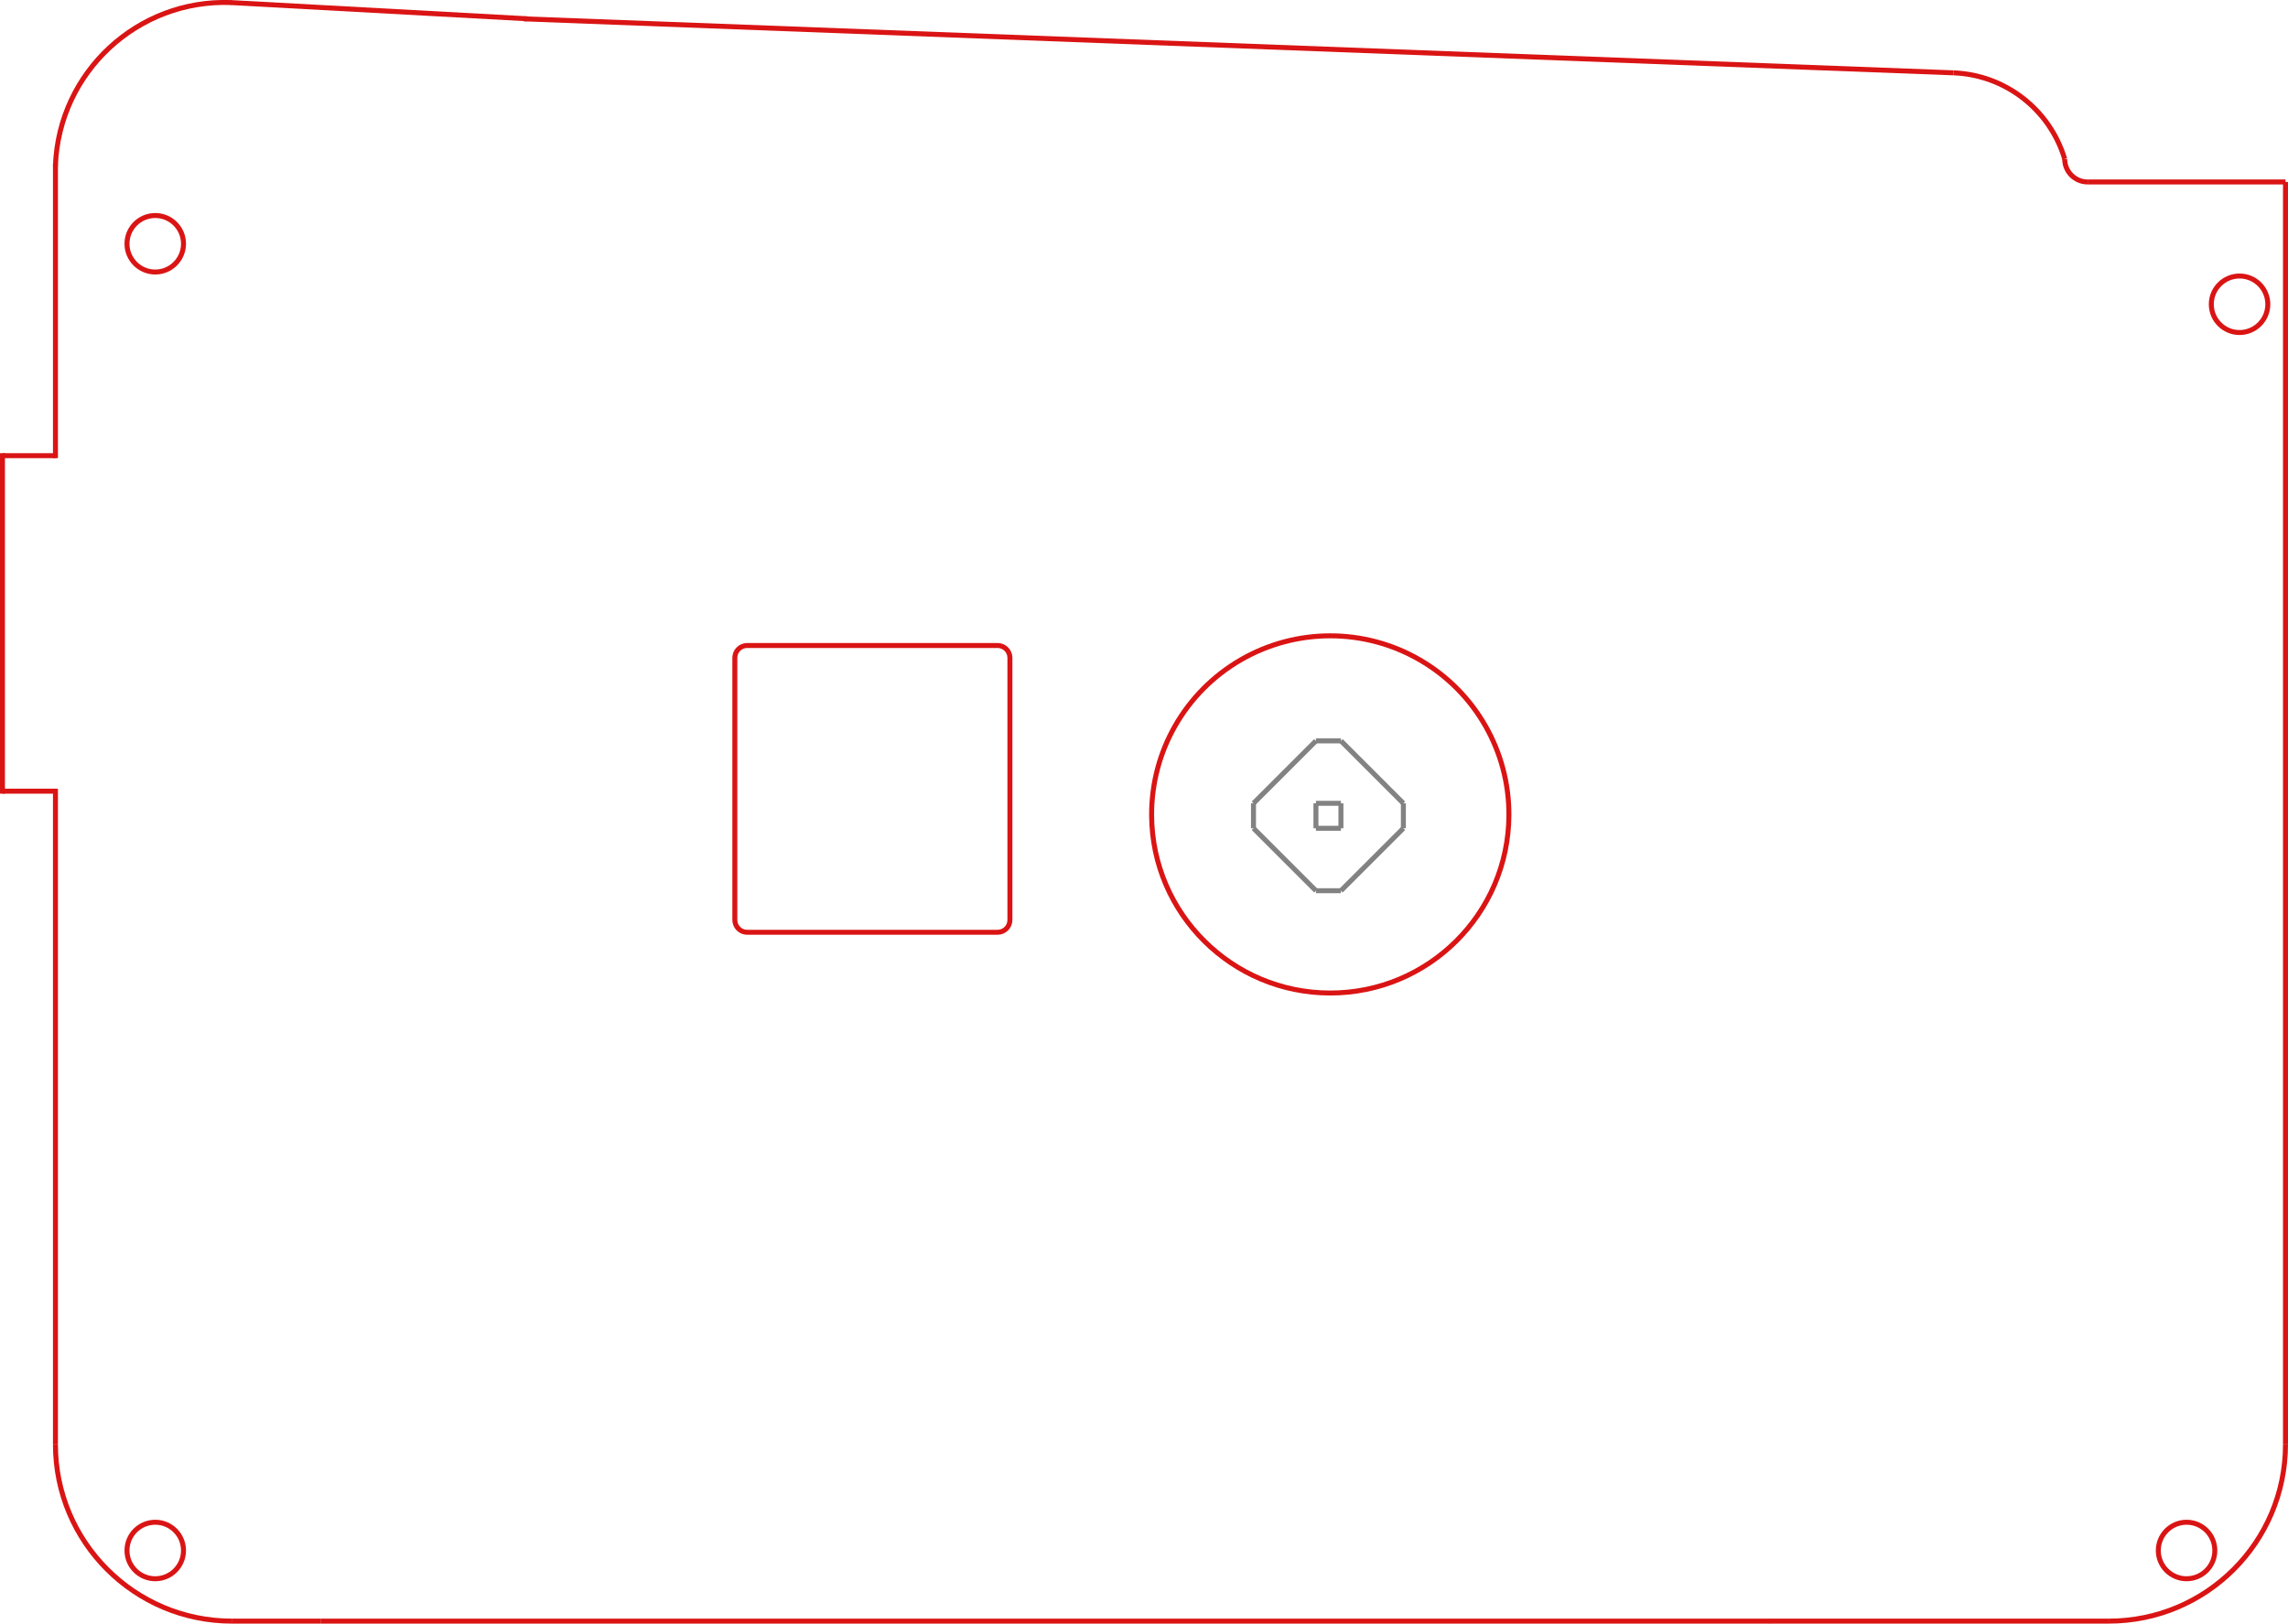
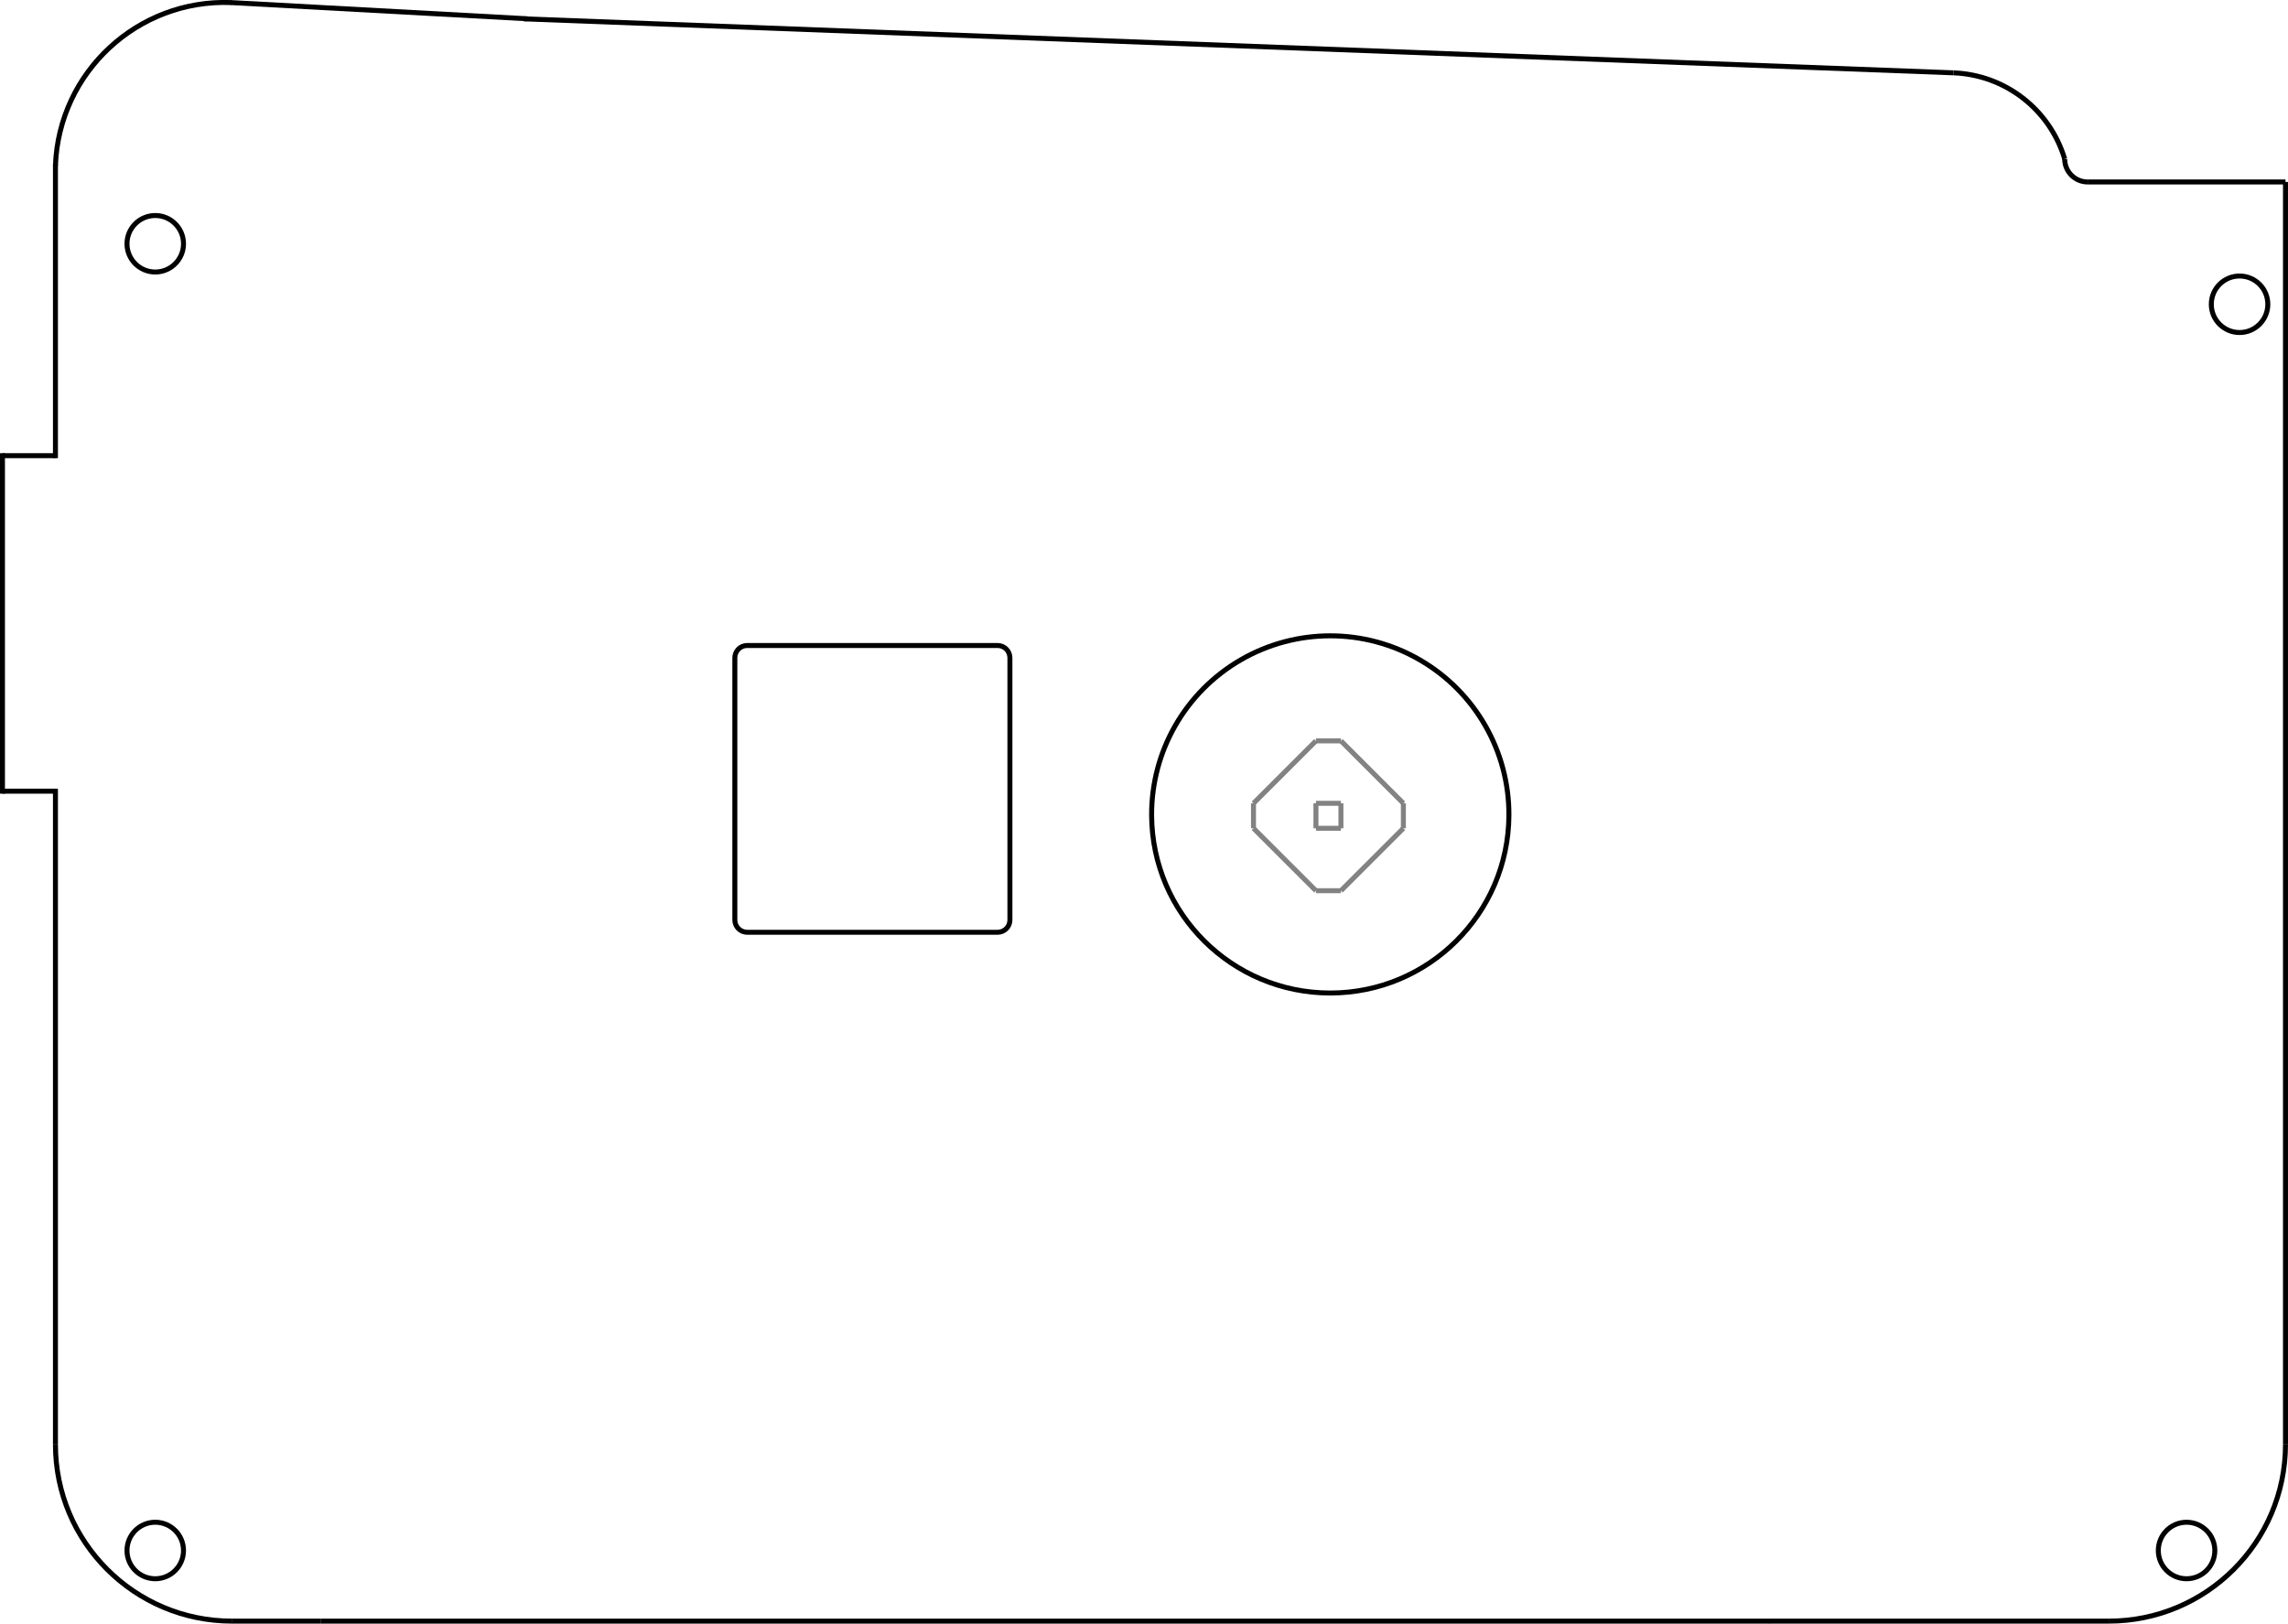
<svg xmlns="http://www.w3.org/2000/svg" width="458.969" height="325.805" id="svg3004" version="1.1">
  <defs id="defs3008">
    <marker id="DistanceX" orient="auto" refX="0" refY="0" style="overflow:visible">
      <path d="M 3,-3 -3,3 M 0,-5 0,5" style="stroke:#000000;stroke-width:0.5" id="path3011" />
    </marker>
    <pattern height="8" id="Hatch" patternUnits="userSpaceOnUse" width="8" x="0" y="0">
      <path d="M8 4 l-4,4" linecap="square" stroke="#000000" stroke-width="0.25" id="path3014" />
      <path d="M6 2 l-4,4" linecap="square" stroke="#000000" stroke-width="0.25" id="path3016" />
      <path d="M4 0 l-4,4" linecap="square" stroke="#000000" stroke-width="0.25" id="path3018" />
    </pattern>
    <symbol id="*Model_Space" />
    <symbol id="*Paper_Space" />
    <symbol id="*Paper_Space0" />
    <symbol id="LONGP100">
      <path d="m -1.772,1054.134 3.543,0 a 1.772,1.772 0 0 0 0,-3.543 l -3.543,0 a 1.772,1.772 0 0 0 0,3.543 z" style="fill:none;stroke:#000000" id="path3024" />
    </symbol>
    <symbol id="RECT" />
    <symbol id="PIE">
      <path d="m 1.772,1052.362 a 1.772,1.772 0 1 0 -3.543,0 1.772,1.772 0 1 0 3.543,0 z" style="fill:none;stroke:#000000" id="path3028" />
    </symbol>
    <symbol id="OCTAGONP">
      <path d="m -1.772,1053.096 0,-1.468 1.038,-1.038 1.468,0 1.038,1.038 0,1.468 -1.038,1.038 -1.468,0 -1.038,-1.038 z" style="fill:none;stroke:#000000" id="path3031" />
    </symbol>
    <symbol id="SQUAREP" />
    <symbol id="ROUNDP">
      <path d="m 1.772,1052.362 a 1.772,1.772 0 1 0 -3.543,0 1.772,1.772 0 1 0 3.543,0 z" style="fill:none;stroke:#000000" id="path3035" />
    </symbol>
    <symbol id="ANNULUSP">
      <path d="m 1.772,1052.362 a 1.772,1.772 0 1 0 -3.543,0 1.772,1.772 0 1 0 3.543,0 z" style="fill:none;stroke:#000000" id="path3038" />
    </symbol>
    <symbol id="THERMALP">
      <path d="m -0.843,1050.768 1.686,0" style="fill:none;stroke:#000000" id="path3041" />
      <path d="m 1.594,1051.519 0,1.686" style="fill:none;stroke:#000000" id="path3043" />
      <path d="m 0.843,1053.957 -1.686,0" style="fill:none;stroke:#000000" id="path3045" />
      <path d="m -1.594,1053.205 0,-1.686" style="fill:none;stroke:#000000" id="path3047" />
    </symbol>
    <symbol id="OCTAGONV">
      <path d="m -1.772,1053.096 0,-1.468 1.038,-1.038 1.468,0 1.038,1.038 0,1.468 -1.038,1.038 -1.468,0 -1.038,-1.038 z" style="fill:none;stroke:#000000" id="path3050" />
    </symbol>
    <symbol id="SQUAREV" />
    <symbol id="ROUNDV">
      <path d="m 1.772,1052.362 a 1.772,1.772 0 1 0 -3.543,0 1.772,1.772 0 1 0 3.543,0 z" style="fill:none;stroke:#000000" id="path3054" />
    </symbol>
    <symbol id="ANNULUSV">
      <path d="m 1.772,1052.362 a 1.772,1.772 0 1 0 -3.543,0 1.772,1.772 0 1 0 3.543,0 z" style="fill:none;stroke:#000000" id="path3057" />
    </symbol>
    <symbol id="THERMALV">
      <path d="m -0.843,1050.768 1.686,0" style="fill:none;stroke:#000000" id="path3060" />
      <path d="m 1.594,1051.519 0,1.686" style="fill:none;stroke:#000000" id="path3062" />
      <path d="m 0.843,1053.957 -1.686,0" style="fill:none;stroke:#000000" id="path3064" />
      <path d="m -1.594,1053.205 0,-1.686" style="fill:none;stroke:#000000" id="path3066" />
    </symbol>
  </defs>
  <g id="g3068" transform="translate(-29.09375,-727.0705)" />
  <g id="g3070" transform="translate(-29.09375,-727.0705)">
-     <path d="m 40.217,1016.927 0,-131.591" style="fill:none;stroke:#da1414;stroke-width:1;stroke-opacity:1" id="path3072" />
-     <path d="m 40.217,885.827 -10.63,0" style="fill:none;stroke:#da1414;stroke-opacity:1" id="path3074" />
-     <path d="m 29.587,886.324 0,-68.318" style="fill:none;stroke:#da1414;stroke-width:1;stroke-opacity:1" id="path3076" />
-     <path d="m 29.587,818.504 10.63,0" style="fill:none;stroke:#da1414;stroke-opacity:1" id="path3078" />
-     <path d="m 40.217,819.001 0,-58.931" style="fill:none;stroke:#da1414;stroke-width:1;stroke-opacity:1" id="path3080" />
-     <path d="m 452.091,1052.362 a 35.451,35.451 0 0 0 35.468,-35.433" style="fill:none;stroke:#da1414;stroke-opacity:1" id="path3082" />
-     <path d="m 452.091,1052.362 -68.049,0" style="fill:none;stroke:#da1414;stroke-opacity:1" id="path3084" />
-     <path d="m 384.141,1052.363 -290.634,0" style="fill:none;stroke:#da1414;stroke-width:1;stroke-opacity:1" id="path3092" />
-     <path d="m 93.498,1052.362 -17.913,0" style="fill:none;stroke:#da1414;stroke-width:1;stroke-opacity:1" id="path3100" />
-     <path d="m 40.217,1016.929 a 35.433,35.433 0 0 0 35.433,35.433" style="fill:none;stroke:#da1414;stroke-opacity:1" id="path3102" />
-     <path d="m 487.559,763.583 0,253.346" style="fill:none;stroke:#da1414;stroke-opacity:1" id="path3104" />
-     <path d="M 134.17,730.851 420.945,741.685" style="fill:none;stroke:#da1414;stroke-width:1;stroke-opacity:1" id="path3138" />
-     <path d="M 75.472,727.583 A 34.004,34.004 0 0 0 40.216,760.287" style="fill:none;stroke:#da1414;stroke-opacity:1" id="path3152" />
-     <path d="M 443.268,758.977 A 24.255,24.255 0 0 0 420.945,741.685" style="fill:none;stroke:#da1414;stroke-opacity:1" id="path3156" />
-     <path d="m 443.268,758.976 a 4.606,4.606 0 0 0 4.606,4.606" style="fill:none;stroke:#da1414;stroke-opacity:1" id="path3158" />
-     <path d="m 447.874,763.583 39.685,0" style="fill:none;stroke:#da1414;stroke-opacity:1" id="path3160" />
-     <path d="m 65.906,775.984 a 5.669,5.669 0 1 0 -11.339,0 5.669,5.669 0 1 0 11.339,0 z" style="fill:none;stroke:#da1414;stroke-opacity:1" id="path3162" />
-     <path d="m 65.906,1038.189 a 5.669,5.669 0 1 0 -11.339,0 5.669,5.669 0 1 0 11.339,0 z" style="fill:none;stroke:#da1414;stroke-opacity:1" id="path3164" />
-     <path d="m 473.386,1038.189 a 5.669,5.669 0 1 0 -11.339,0 5.669,5.669 0 1 0 11.339,0 z" style="fill:none;stroke:#da1414;stroke-opacity:1" id="path3166" />
-     <path d="m 484.016,788.124 a 5.669,5.669 0 1 0 -11.339,0 5.669,5.669 0 1 0 11.339,0 z" style="fill:none;stroke:#da1414;stroke-opacity:1" id="path3168" />
-     <path d="m 75.298,727.58 59.626,3.263" style="fill:none;stroke:#da1414;stroke-width:1;stroke-opacity:1" id="path3138-8" />
-     <path d="m 331.779,890.679 a 35.837,35.837 0 1 0 -71.673,0 35.837,35.837 0 0 0 71.673,0 z" style="fill:none;stroke:#da1414;stroke-width:1;stroke-opacity:1" id="path3162-5" />
-     <rect style="fill:none;stroke:#da1414;stroke-width:1;stroke-linecap:butt;stroke-linejoin:miter;stroke-miterlimit:0;stroke-opacity:1;stroke-dasharray:none;stroke-dashoffset:0" id="rect26123" width="55.179" height="57.544" x="147.408" y="129.524" transform="translate(29.09375,727.0705)" ry="2.473" />
+     <path d="m 40.217,1016.927 0,-131.591" style="fill:none;stroke:#000000;stroke-width:1;stroke-opacity:1" id="path3072" />
+     <path d="m 40.217,885.827 -10.63,0" style="fill:none;stroke:#000000;stroke-opacity:1" id="path3074" />
+     <path d="m 29.587,886.324 0,-68.318" style="fill:none;stroke:#000000;stroke-width:1;stroke-opacity:1" id="path3076" />
+     <path d="m 29.587,818.504 10.63,0" style="fill:none;stroke:#000000;stroke-opacity:1" id="path3078" />
+     <path d="m 40.217,819.001 0,-58.931" style="fill:none;stroke:#000000;stroke-width:1;stroke-opacity:1" id="path3080" />
+     <path d="m 452.091,1052.362 a 35.451,35.451 0 0 0 35.468,-35.433" style="fill:none;stroke:#000000;stroke-opacity:1" id="path3082" />
+     <path d="m 452.091,1052.362 -68.049,0" style="fill:none;stroke:#000000;stroke-opacity:1" id="path3084" />
+     <path d="m 384.141,1052.363 -290.634,0" style="fill:none;stroke:#000000;stroke-width:1;stroke-opacity:1" id="path3092" />
+     <path d="m 93.498,1052.362 -17.913,0" style="fill:none;stroke:#000000;stroke-width:1;stroke-opacity:1" id="path3100" />
+     <path d="m 40.217,1016.929 a 35.433,35.433 0 0 0 35.433,35.433" style="fill:none;stroke:#000000;stroke-opacity:1" id="path3102" />
+     <path d="m 487.559,763.583 0,253.346" style="fill:none;stroke:#000000;stroke-opacity:1" id="path3104" />
+     <path d="M 134.17,730.851 420.945,741.685" style="fill:none;stroke:#000000;stroke-width:1;stroke-opacity:1" id="path3138" />
+     <path d="M 75.472,727.583 A 34.004,34.004 0 0 0 40.216,760.287" style="fill:none;stroke:#000000;stroke-opacity:1" id="path3152" />
+     <path d="M 443.268,758.977 A 24.255,24.255 0 0 0 420.945,741.685" style="fill:none;stroke:#000000;stroke-opacity:1" id="path3156" />
+     <path d="m 443.268,758.976 a 4.606,4.606 0 0 0 4.606,4.606" style="fill:none;stroke:#000000;stroke-opacity:1" id="path3158" />
+     <path d="m 447.874,763.583 39.685,0" style="fill:none;stroke:#000000;stroke-opacity:1" id="path3160" />
+     <path d="m 65.906,775.984 a 5.669,5.669 0 1 0 -11.339,0 5.669,5.669 0 1 0 11.339,0 z" style="fill:none;stroke:#000000;stroke-opacity:1" id="path3162" />
+     <path d="m 65.906,1038.189 a 5.669,5.669 0 1 0 -11.339,0 5.669,5.669 0 1 0 11.339,0 z" style="fill:none;stroke:#000000;stroke-opacity:1" id="path3164" />
+     <path d="m 473.386,1038.189 a 5.669,5.669 0 1 0 -11.339,0 5.669,5.669 0 1 0 11.339,0 z" style="fill:none;stroke:#000000;stroke-opacity:1" id="path3166" />
+     <path d="m 484.016,788.124 a 5.669,5.669 0 1 0 -11.339,0 5.669,5.669 0 1 0 11.339,0 z" style="fill:none;stroke:#000000;stroke-opacity:1" id="path3168" />
+     <path d="m 75.298,727.58 59.626,3.263" style="fill:none;stroke:#000000;stroke-width:1;stroke-opacity:1" id="path3138-8" />
+     <path d="m 331.779,890.679 a 35.837,35.837 0 1 0 -71.673,0 35.837,35.837 0 0 0 71.673,0 z" style="fill:none;stroke:#000000;stroke-width:1;stroke-opacity:1" id="path3162-5" />
+     <rect style="fill:none;stroke:#000000;stroke-width:1;stroke-linecap:butt;stroke-linejoin:miter;stroke-miterlimit:0;stroke-opacity:1;stroke-dasharray:none;stroke-dashoffset:0" id="rect26123" width="55.179" height="57.544" x="147.408" y="129.524" transform="translate(29.09375,727.0705)" ry="2.473" />
  </g>
  <g id="g3174" transform="translate(-29.09375,-727.0705)">
-     <path d="m 293.07,875.733 5.011,0" style="fill:none;stroke:#828282" id="path3176" />
-     <path d="m 298.081,875.733 12.527,12.527" style="fill:none;stroke:#828282" id="path3178" />
-     <path d="m 310.608,888.261 0,5.011" style="fill:none;stroke:#828282" id="path3180" />
-     <path d="m 310.608,893.272 -12.527,12.527" style="fill:none;stroke:#828282" id="path3182" />
-     <path d="m 298.081,905.799 -5.011,0" style="fill:none;stroke:#828282" id="path3184" />
-     <path d="M 293.07,905.799 280.543,893.272" style="fill:none;stroke:#828282" id="path3186" />
-     <path d="m 280.543,893.272 0,-5.011" style="fill:none;stroke:#828282" id="path3188" />
-     <path d="m 280.543,888.261 12.527,-12.527" style="fill:none;stroke:#828282" id="path3190" />
-     <path d="m 298.081,888.261 -5.011,0" style="fill:none;stroke:#828282" id="path3192" />
-     <path d="m 293.07,888.261 0,5.011" style="fill:none;stroke:#828282" id="path3194" />
-     <path d="m 293.07,893.272 5.011,0" style="fill:none;stroke:#828282" id="path3196" />
-     <path d="m 298.081,893.272 0,-5.011" style="fill:none;stroke:#828282" id="path3198" />
+     <path d="m 293.07,875.733 5.011,0" style="fill:none;stroke:#828282;stroke-opacity:1" id="path3176" />
+     <path d="m 298.081,875.733 12.527,12.527" style="fill:none;stroke:#828282;stroke-opacity:1" id="path3178" />
+     <path d="m 310.608,888.261 0,5.011" style="fill:none;stroke:#828282;stroke-opacity:1" id="path3180" />
+     <path d="m 310.608,893.272 -12.527,12.527" style="fill:none;stroke:#828282;stroke-opacity:1" id="path3182" />
+     <path d="m 298.081,905.799 -5.011,0" style="fill:none;stroke:#828282;stroke-opacity:1" id="path3184" />
+     <path d="M 293.07,905.799 280.543,893.272" style="fill:none;stroke:#828282;stroke-opacity:1" id="path3186" />
+     <path d="m 280.543,893.272 0,-5.011" style="fill:none;stroke:#828282;stroke-opacity:1" id="path3188" />
+     <path d="m 280.543,888.261 12.527,-12.527" style="fill:none;stroke:#828282;stroke-opacity:1" id="path3190" />
+     <path d="m 298.081,888.261 -5.011,0" style="fill:none;stroke:#828282;stroke-opacity:1" id="path3192" />
+     <path d="m 293.07,888.261 0,5.011" style="fill:none;stroke:#828282;stroke-opacity:1" id="path3194" />
+     <path d="m 293.07,893.272 5.011,0" style="fill:none;stroke:#828282;stroke-opacity:1" id="path3196" />
+     <path d="m 298.081,893.272 0,-5.011" style="fill:none;stroke:#828282;stroke-opacity:1" id="path3198" />
  </g>
</svg>
